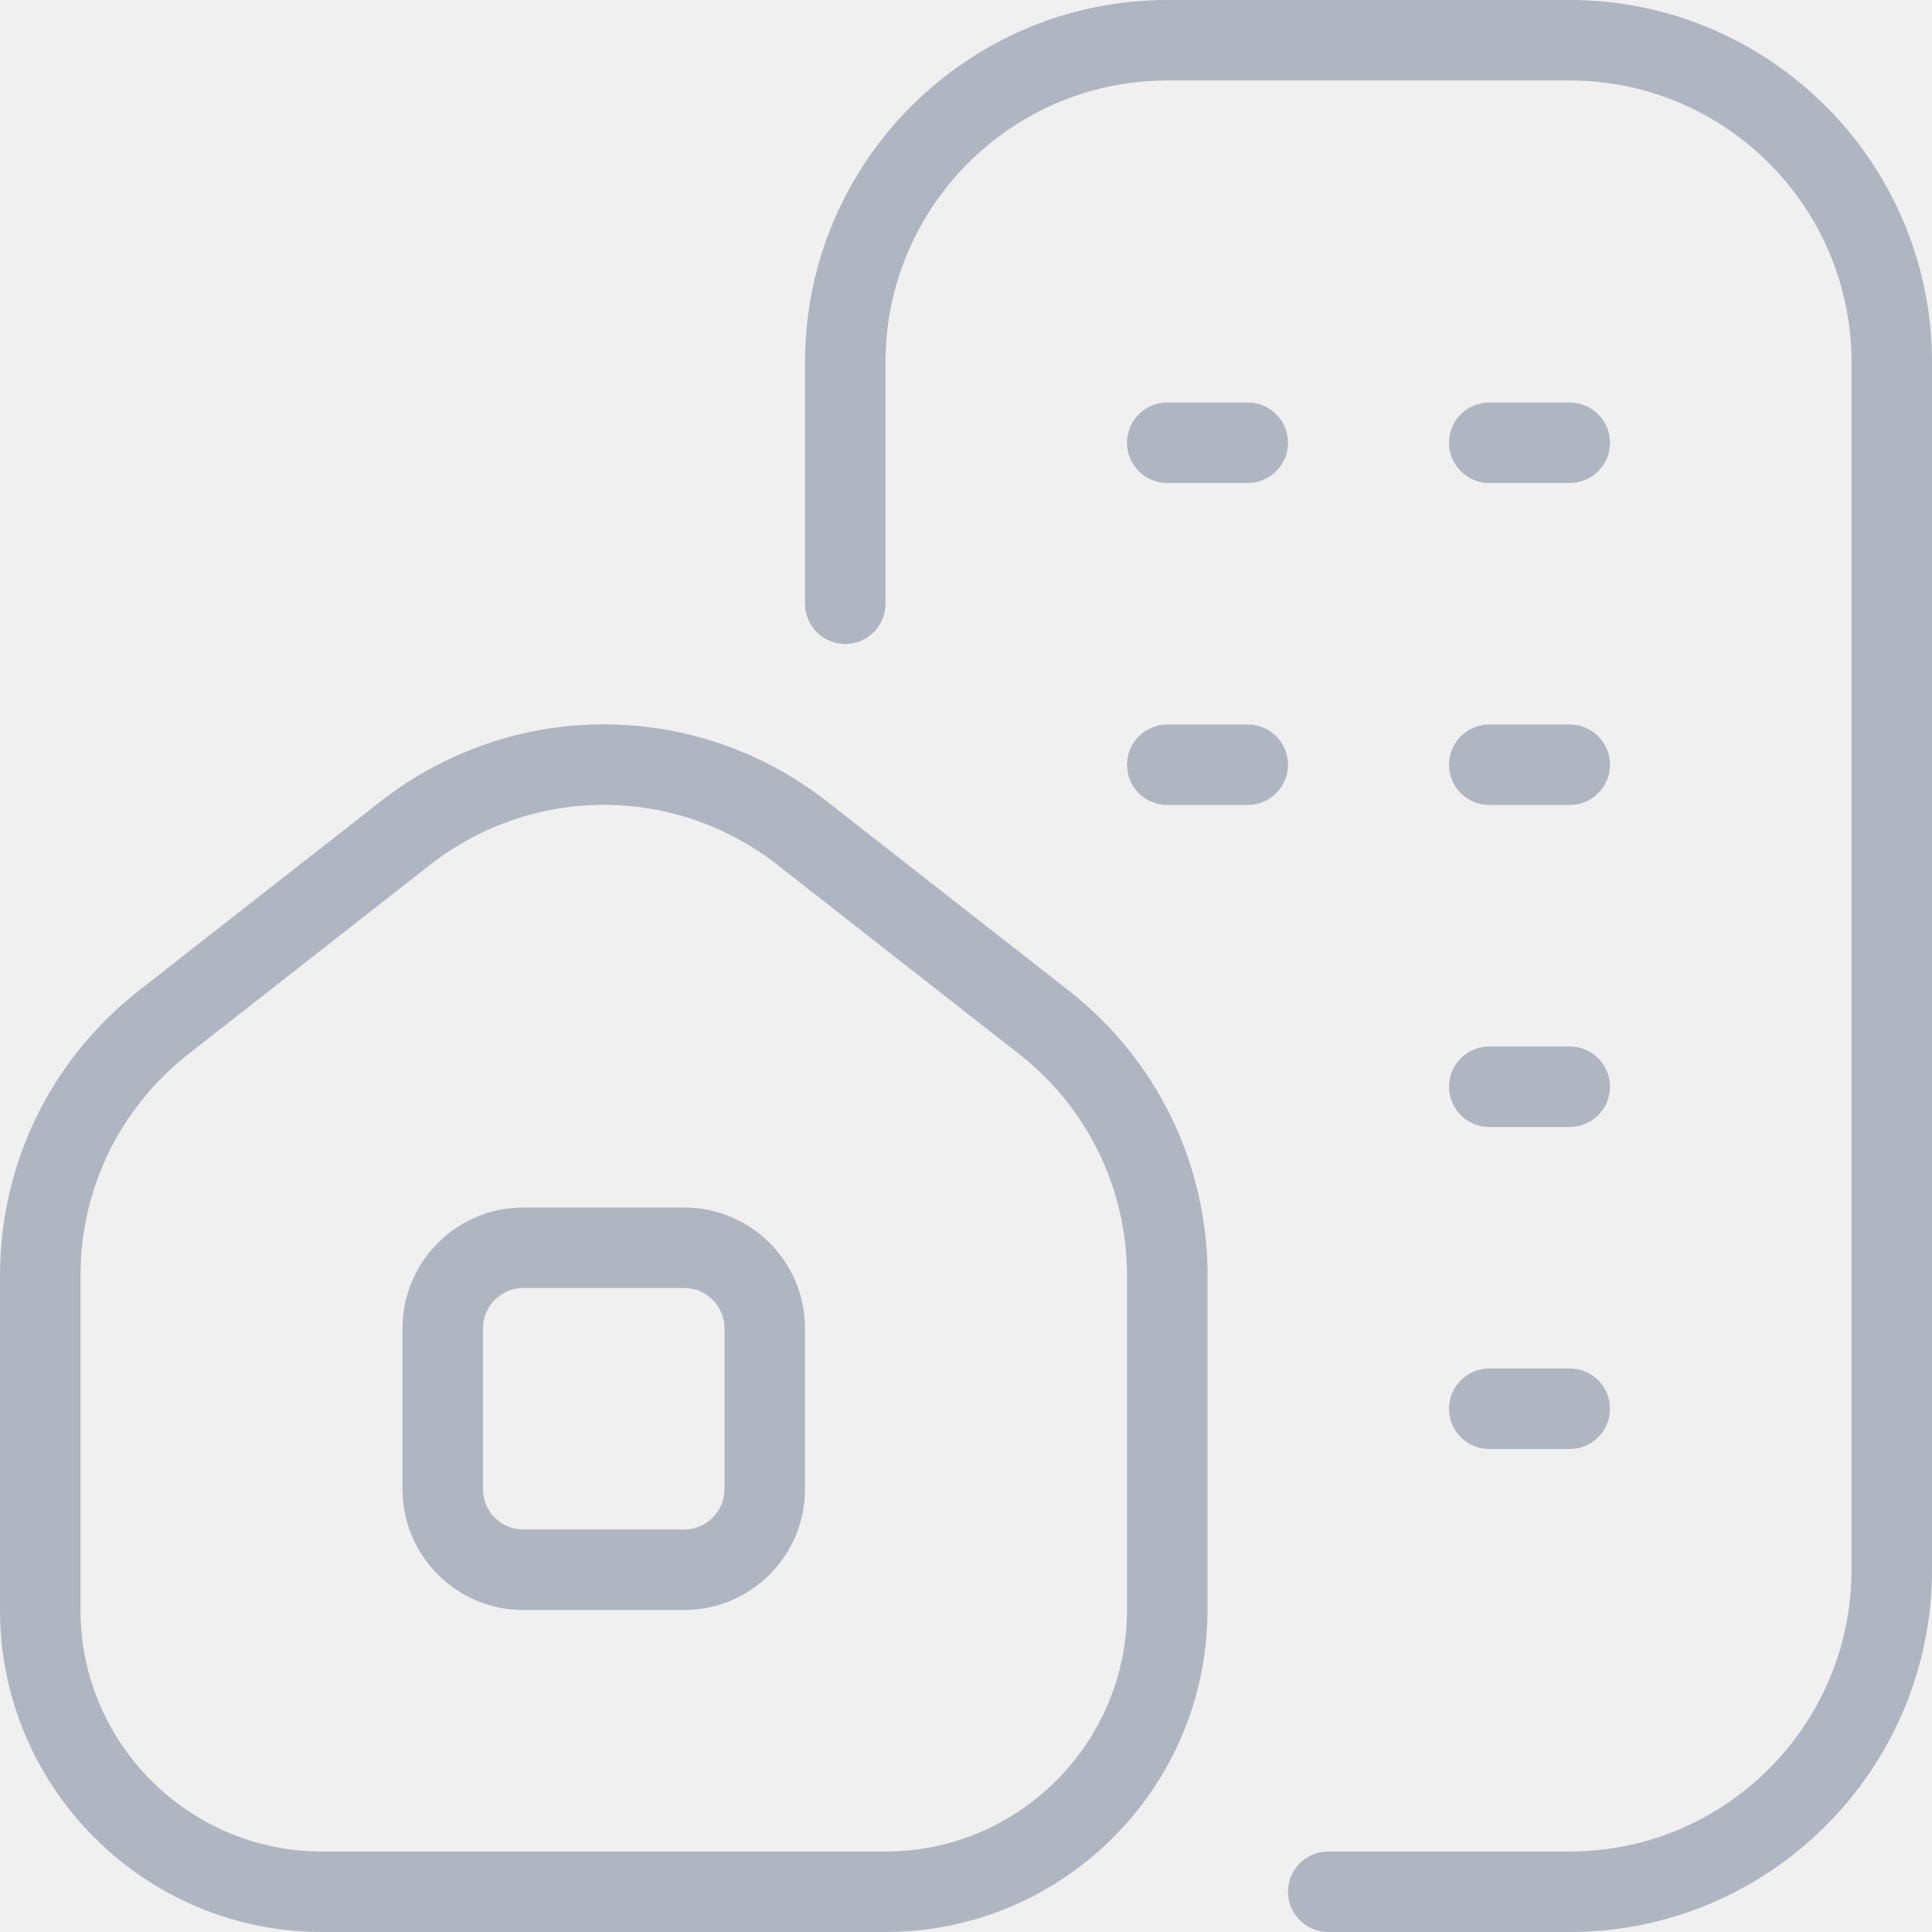
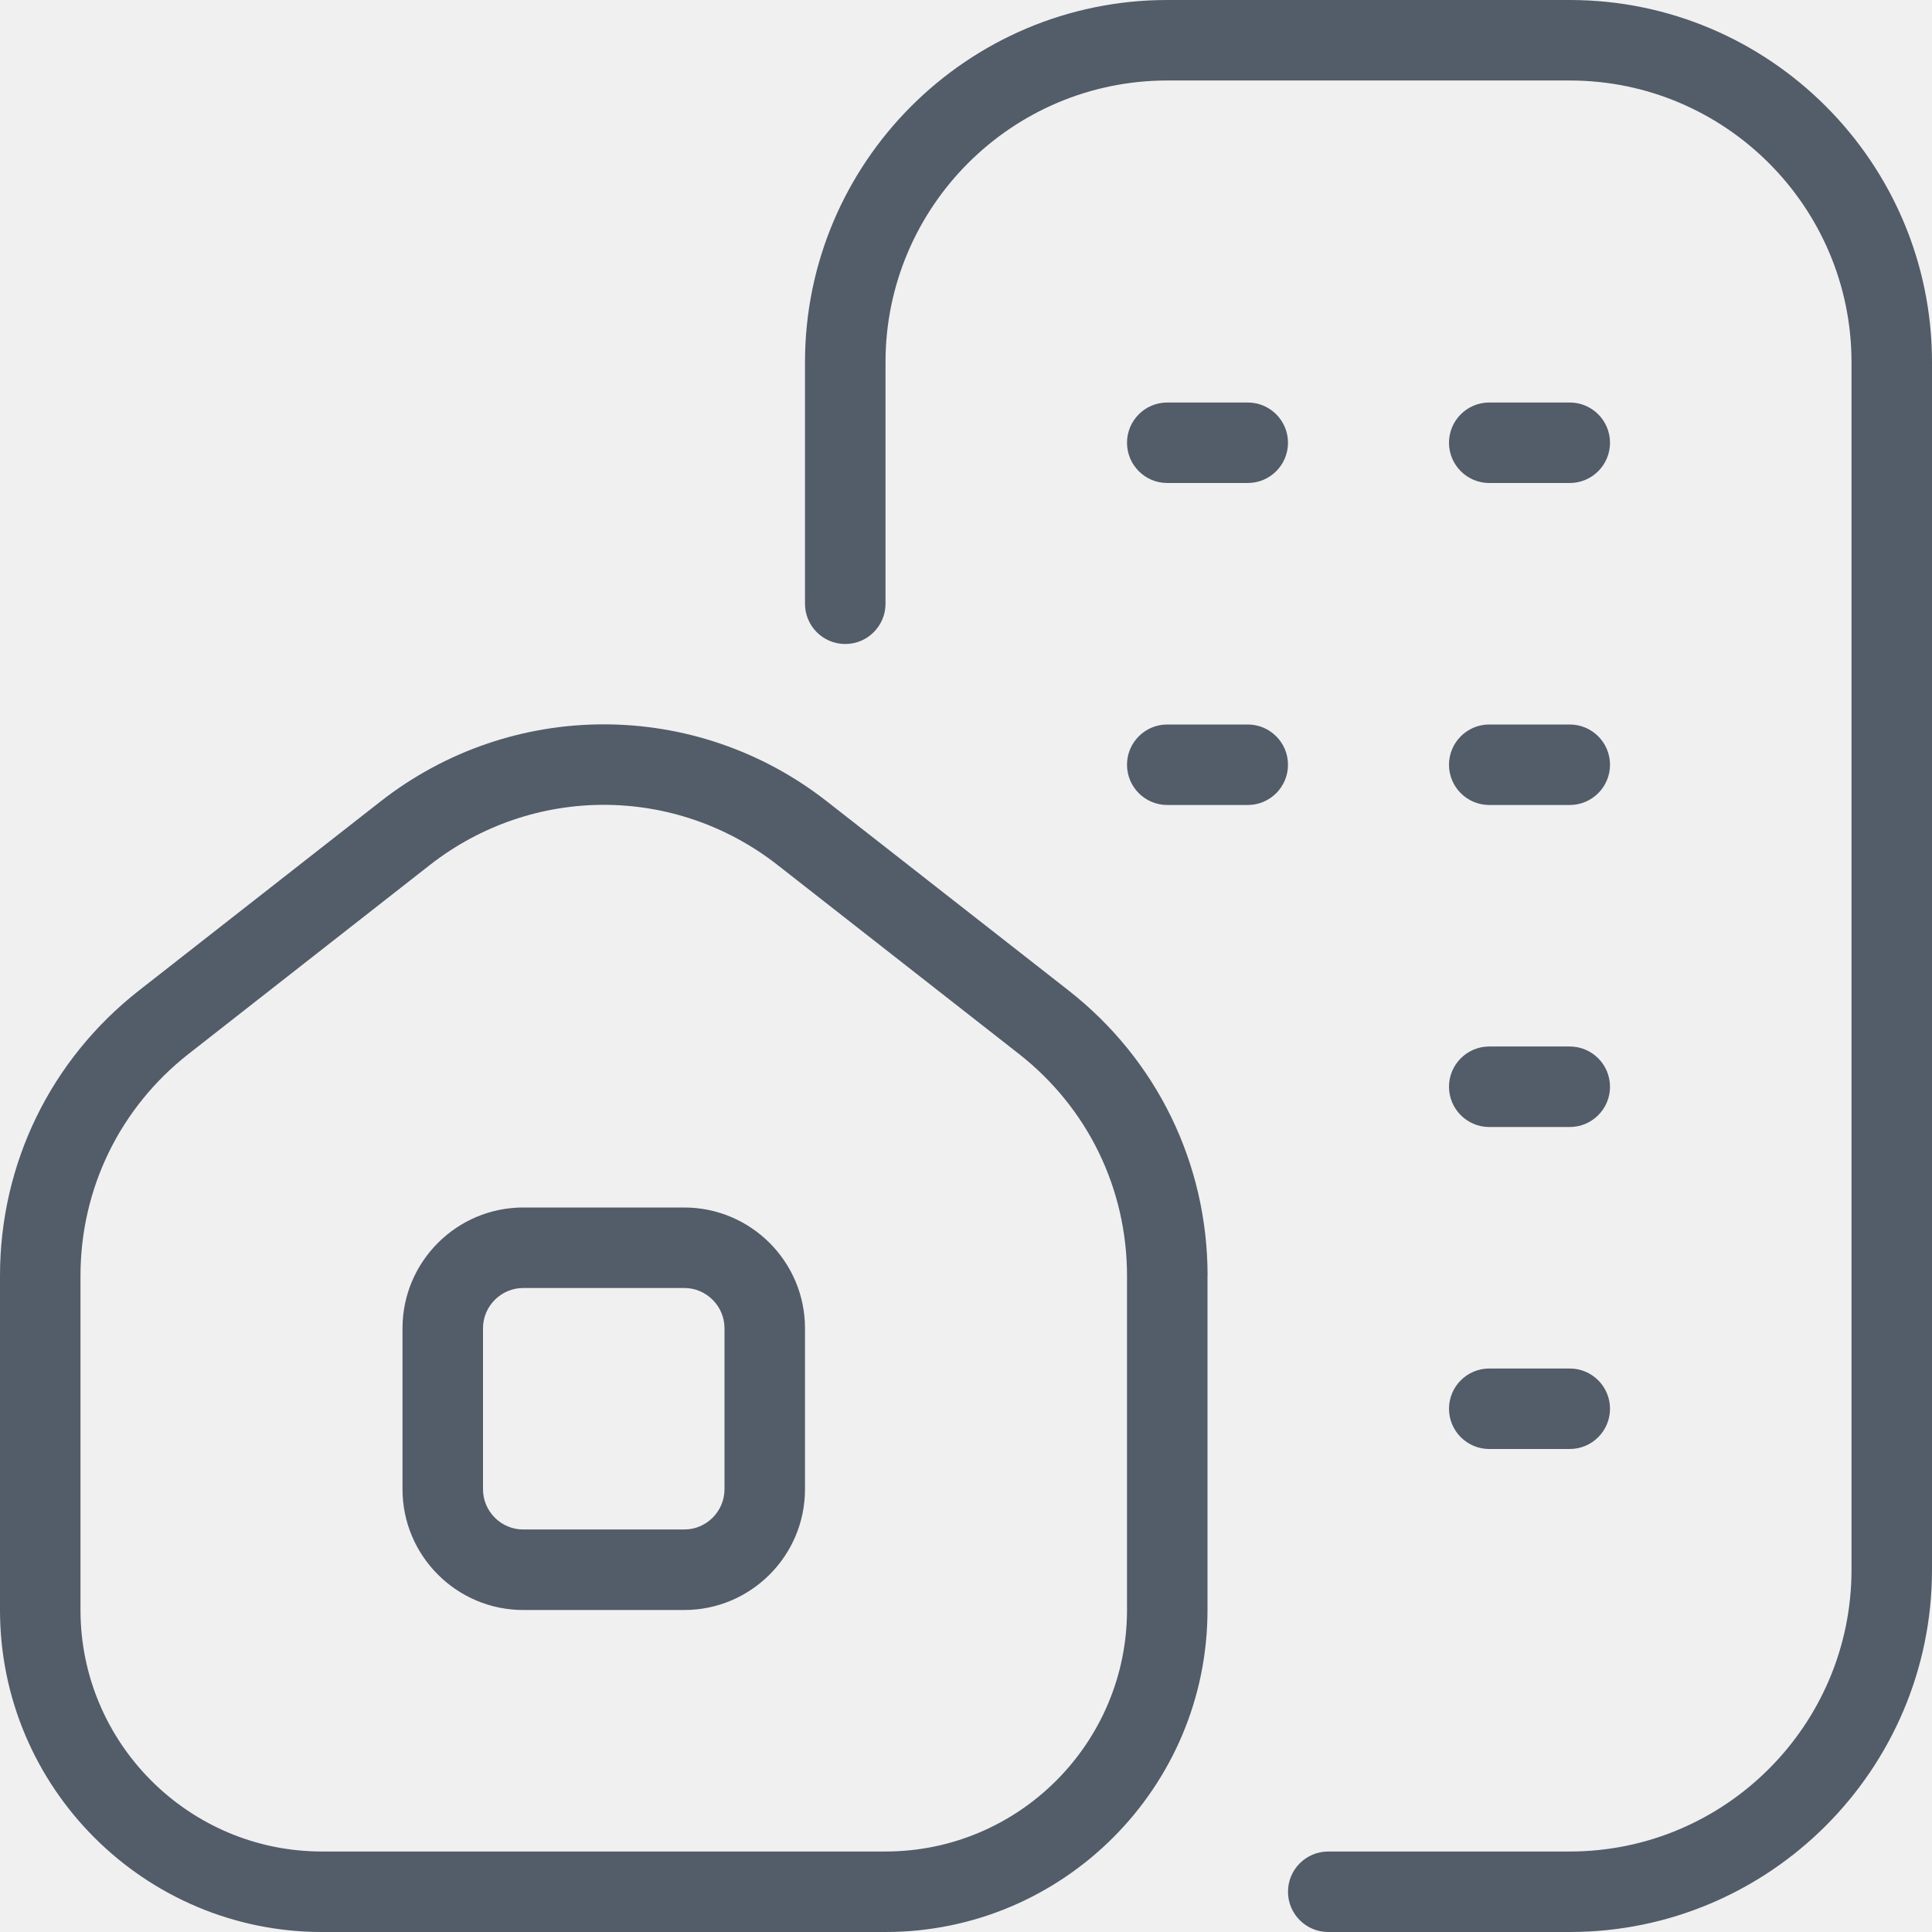
<svg xmlns="http://www.w3.org/2000/svg" width="95" height="95" viewBox="0 0 95 95" fill="none">
  <g clip-path="url(#clip0_222_13445)">
-     <path d="M71.25 53.438C71.25 52.345 72.137 51.458 73.229 51.458H77.188C78.28 51.458 79.167 52.345 79.167 53.438C79.167 54.53 78.28 55.417 77.188 55.417H73.229C72.137 55.417 71.25 54.53 71.25 53.438ZM73.229 71.25H77.188C78.28 71.25 79.167 70.363 79.167 69.271C79.167 68.178 78.28 67.292 77.188 67.292H73.229C72.137 67.292 71.25 68.178 71.25 69.271C71.25 70.363 72.137 71.25 73.229 71.25ZM57.396 23.75H61.354C62.447 23.75 63.333 22.863 63.333 21.771C63.333 20.678 62.447 19.792 61.354 19.792H57.396C56.303 19.792 55.417 20.678 55.417 21.771C55.417 22.863 56.303 23.75 57.396 23.75ZM73.229 23.75H77.188C78.28 23.75 79.167 22.863 79.167 21.771C79.167 20.678 78.28 19.792 77.188 19.792H73.229C72.137 19.792 71.25 20.678 71.25 21.771C71.25 22.863 72.137 23.75 73.229 23.75ZM73.229 39.583H77.188C78.28 39.583 79.167 38.697 79.167 37.604C79.167 36.512 78.28 35.625 77.188 35.625H73.229C72.137 35.625 71.25 36.512 71.25 37.604C71.25 38.697 72.137 39.583 73.229 39.583ZM61.354 35.625H57.396C56.303 35.625 55.417 36.512 55.417 37.604C55.417 38.697 56.303 39.583 57.396 39.583H61.354C62.447 39.583 63.333 38.697 63.333 37.604C63.333 36.512 62.447 35.625 61.354 35.625ZM77.188 0H57.396C47.575 0 39.583 7.992 39.583 17.812V29.688C39.583 30.78 40.47 31.667 41.562 31.667C42.655 31.667 43.542 30.78 43.542 29.688V17.812C43.542 10.173 49.756 3.958 57.396 3.958H77.188C84.827 3.958 91.042 10.173 91.042 17.812V77.188C91.042 84.827 84.827 91.042 77.188 91.042H65.312C64.22 91.042 63.333 91.928 63.333 93.021C63.333 94.113 64.22 95 65.312 95H77.188C87.008 95 95 87.008 95 77.188V17.812C95 7.992 87.008 0 77.188 0ZM59.375 62.732V79.167C59.375 87.899 52.274 95 43.542 95H15.833C7.101 95 0 87.899 0 79.167V62.732C0 57.218 2.494 52.103 6.836 48.703L18.711 39.409C25.175 34.354 34.208 34.354 40.664 39.409L52.543 48.703C56.885 52.103 59.379 57.218 59.379 62.732H59.375ZM55.417 62.732C55.417 58.445 53.481 54.467 50.097 51.819L38.222 42.524C35.708 40.561 32.696 39.575 29.688 39.575C26.679 39.575 23.667 40.561 21.149 42.524L9.278 51.819C5.898 54.467 3.958 58.445 3.958 62.732V79.167C3.958 85.714 9.286 91.042 15.833 91.042H43.542C50.089 91.042 55.417 85.714 55.417 79.167V62.732ZM39.583 65.312V73.229C39.583 76.503 36.919 79.167 33.646 79.167H25.729C22.456 79.167 19.792 76.503 19.792 73.229V65.312C19.792 62.039 22.456 59.375 25.729 59.375H33.646C36.919 59.375 39.583 62.039 39.583 65.312ZM35.625 65.312C35.625 64.224 34.734 63.333 33.646 63.333H25.729C24.641 63.333 23.75 64.224 23.75 65.312V73.229C23.75 74.318 24.641 75.208 25.729 75.208H33.646C34.734 75.208 35.625 74.318 35.625 73.229V65.312Z" fill="#AFB6C1" />
+     <path d="M71.25 53.438C71.25 52.345 72.137 51.458 73.229 51.458H77.188C78.28 51.458 79.167 52.345 79.167 53.438C79.167 54.53 78.28 55.417 77.188 55.417H73.229C72.137 55.417 71.25 54.53 71.25 53.438ZM73.229 71.25H77.188C78.28 71.25 79.167 70.363 79.167 69.271C79.167 68.178 78.28 67.292 77.188 67.292H73.229C72.137 67.292 71.25 68.178 71.25 69.271C71.25 70.363 72.137 71.25 73.229 71.25ZM57.396 23.75H61.354C62.447 23.75 63.333 22.863 63.333 21.771C63.333 20.678 62.447 19.792 61.354 19.792H57.396C56.303 19.792 55.417 20.678 55.417 21.771C55.417 22.863 56.303 23.75 57.396 23.75ZM73.229 23.75H77.188C78.28 23.75 79.167 22.863 79.167 21.771C79.167 20.678 78.28 19.792 77.188 19.792H73.229C72.137 19.792 71.25 20.678 71.25 21.771C71.25 22.863 72.137 23.75 73.229 23.75ZM73.229 39.583H77.188C78.28 39.583 79.167 38.697 79.167 37.604C79.167 36.512 78.28 35.625 77.188 35.625H73.229C72.137 35.625 71.25 36.512 71.25 37.604C71.25 38.697 72.137 39.583 73.229 39.583ZM61.354 35.625H57.396C56.303 35.625 55.417 36.512 55.417 37.604C55.417 38.697 56.303 39.583 57.396 39.583H61.354C62.447 39.583 63.333 38.697 63.333 37.604C63.333 36.512 62.447 35.625 61.354 35.625ZM77.188 0H57.396C47.575 0 39.583 7.992 39.583 17.812V29.688C39.583 30.78 40.47 31.667 41.562 31.667C42.655 31.667 43.542 30.78 43.542 29.688V17.812C43.542 10.173 49.756 3.958 57.396 3.958H77.188C84.827 3.958 91.042 10.173 91.042 17.812V77.188C91.042 84.827 84.827 91.042 77.188 91.042H65.312C64.22 91.042 63.333 91.928 63.333 93.021C63.333 94.113 64.22 95 65.312 95H77.188C87.008 95 95 87.008 95 77.188V17.812C95 7.992 87.008 0 77.188 0ZM59.375 62.732V79.167C59.375 87.899 52.274 95 43.542 95H15.833C7.101 95 0 87.899 0 79.167V62.732C0 57.218 2.494 52.103 6.836 48.703L18.711 39.409C25.175 34.354 34.208 34.354 40.664 39.409L52.543 48.703C56.885 52.103 59.379 57.218 59.379 62.732H59.375ZM55.417 62.732C55.417 58.445 53.481 54.467 50.097 51.819L38.222 42.524C35.708 40.561 32.696 39.575 29.688 39.575C26.679 39.575 23.667 40.561 21.149 42.524L9.278 51.819C5.898 54.467 3.958 58.445 3.958 62.732V79.167C3.958 85.714 9.286 91.042 15.833 91.042H43.542C50.089 91.042 55.417 85.714 55.417 79.167V62.732ZM39.583 65.312V73.229C39.583 76.503 36.919 79.167 33.646 79.167H25.729C22.456 79.167 19.792 76.503 19.792 73.229V65.312C19.792 62.039 22.456 59.375 25.729 59.375H33.646C36.919 59.375 39.583 62.039 39.583 65.312ZM35.625 65.312C35.625 64.224 34.734 63.333 33.646 63.333H25.729C24.641 63.333 23.75 64.224 23.75 65.312V73.229C23.75 74.318 24.641 75.208 25.729 75.208H33.646C34.734 75.208 35.625 74.318 35.625 73.229V65.312Z" fill="#535C69" />
  </g>
  <defs>
    <clipPath id="clip0_222_13445">
      <rect width="95" height="95" fill="white" />
    </clipPath>
  </defs>
</svg>
